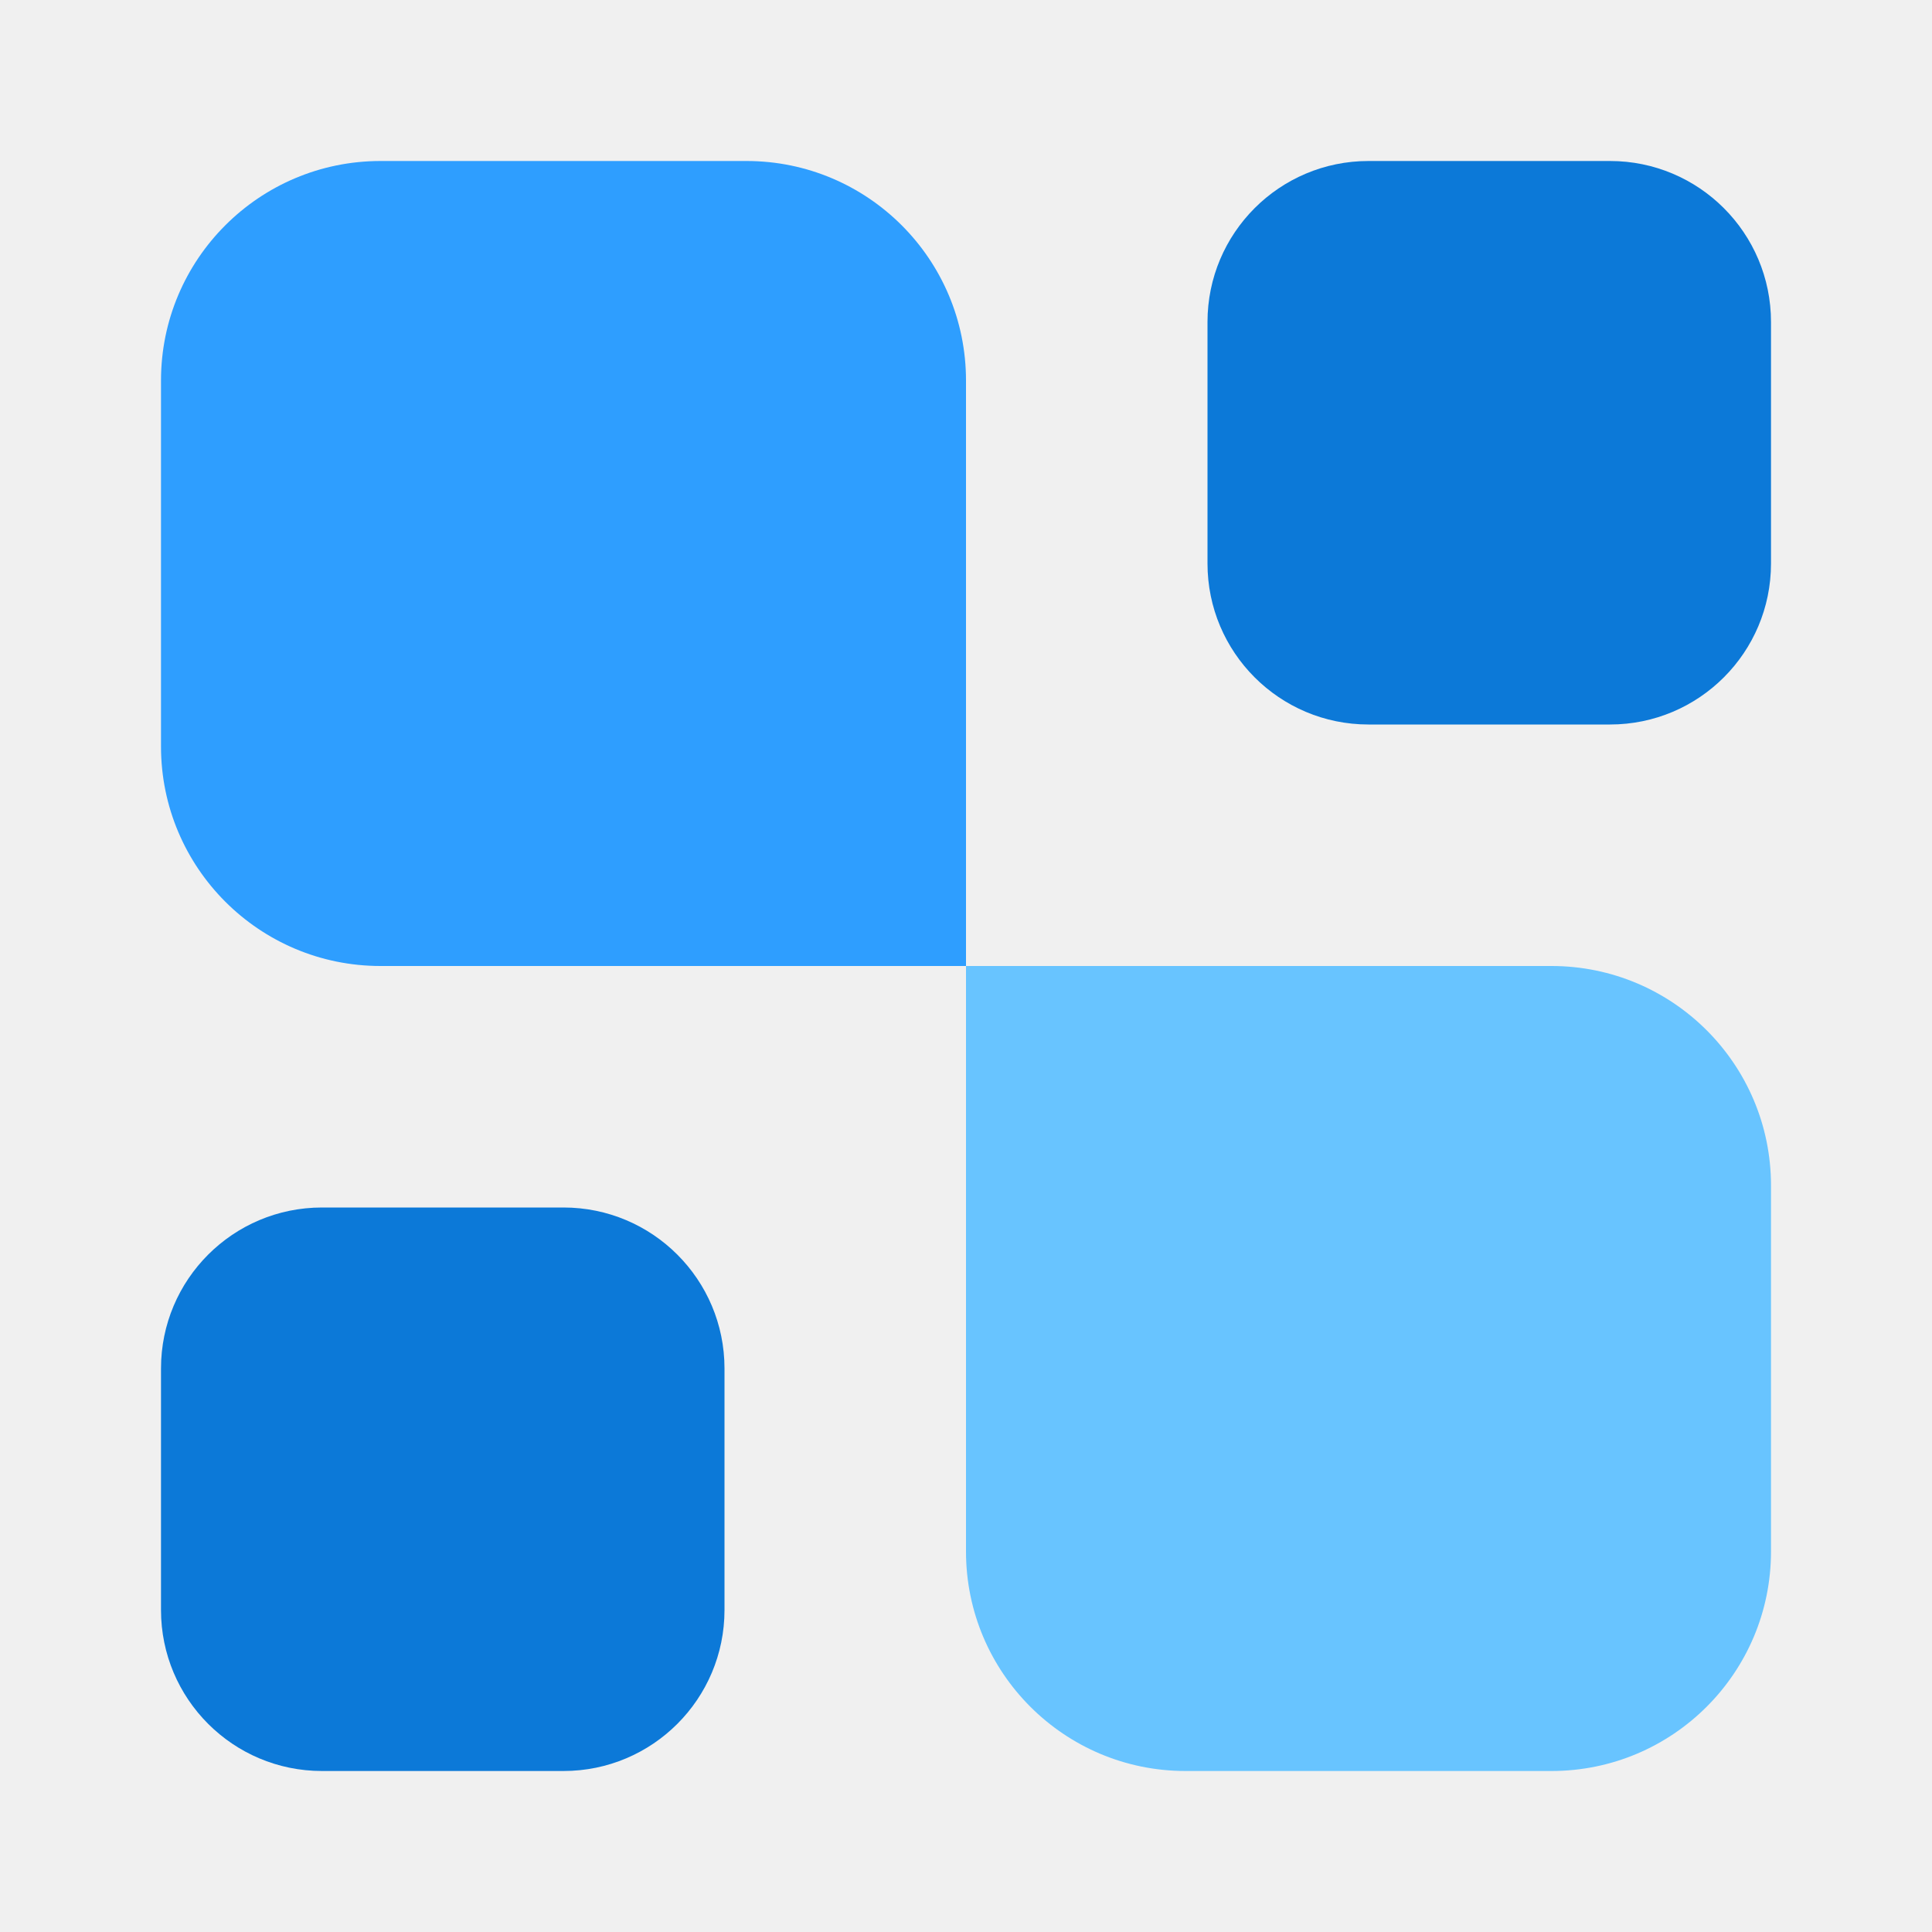
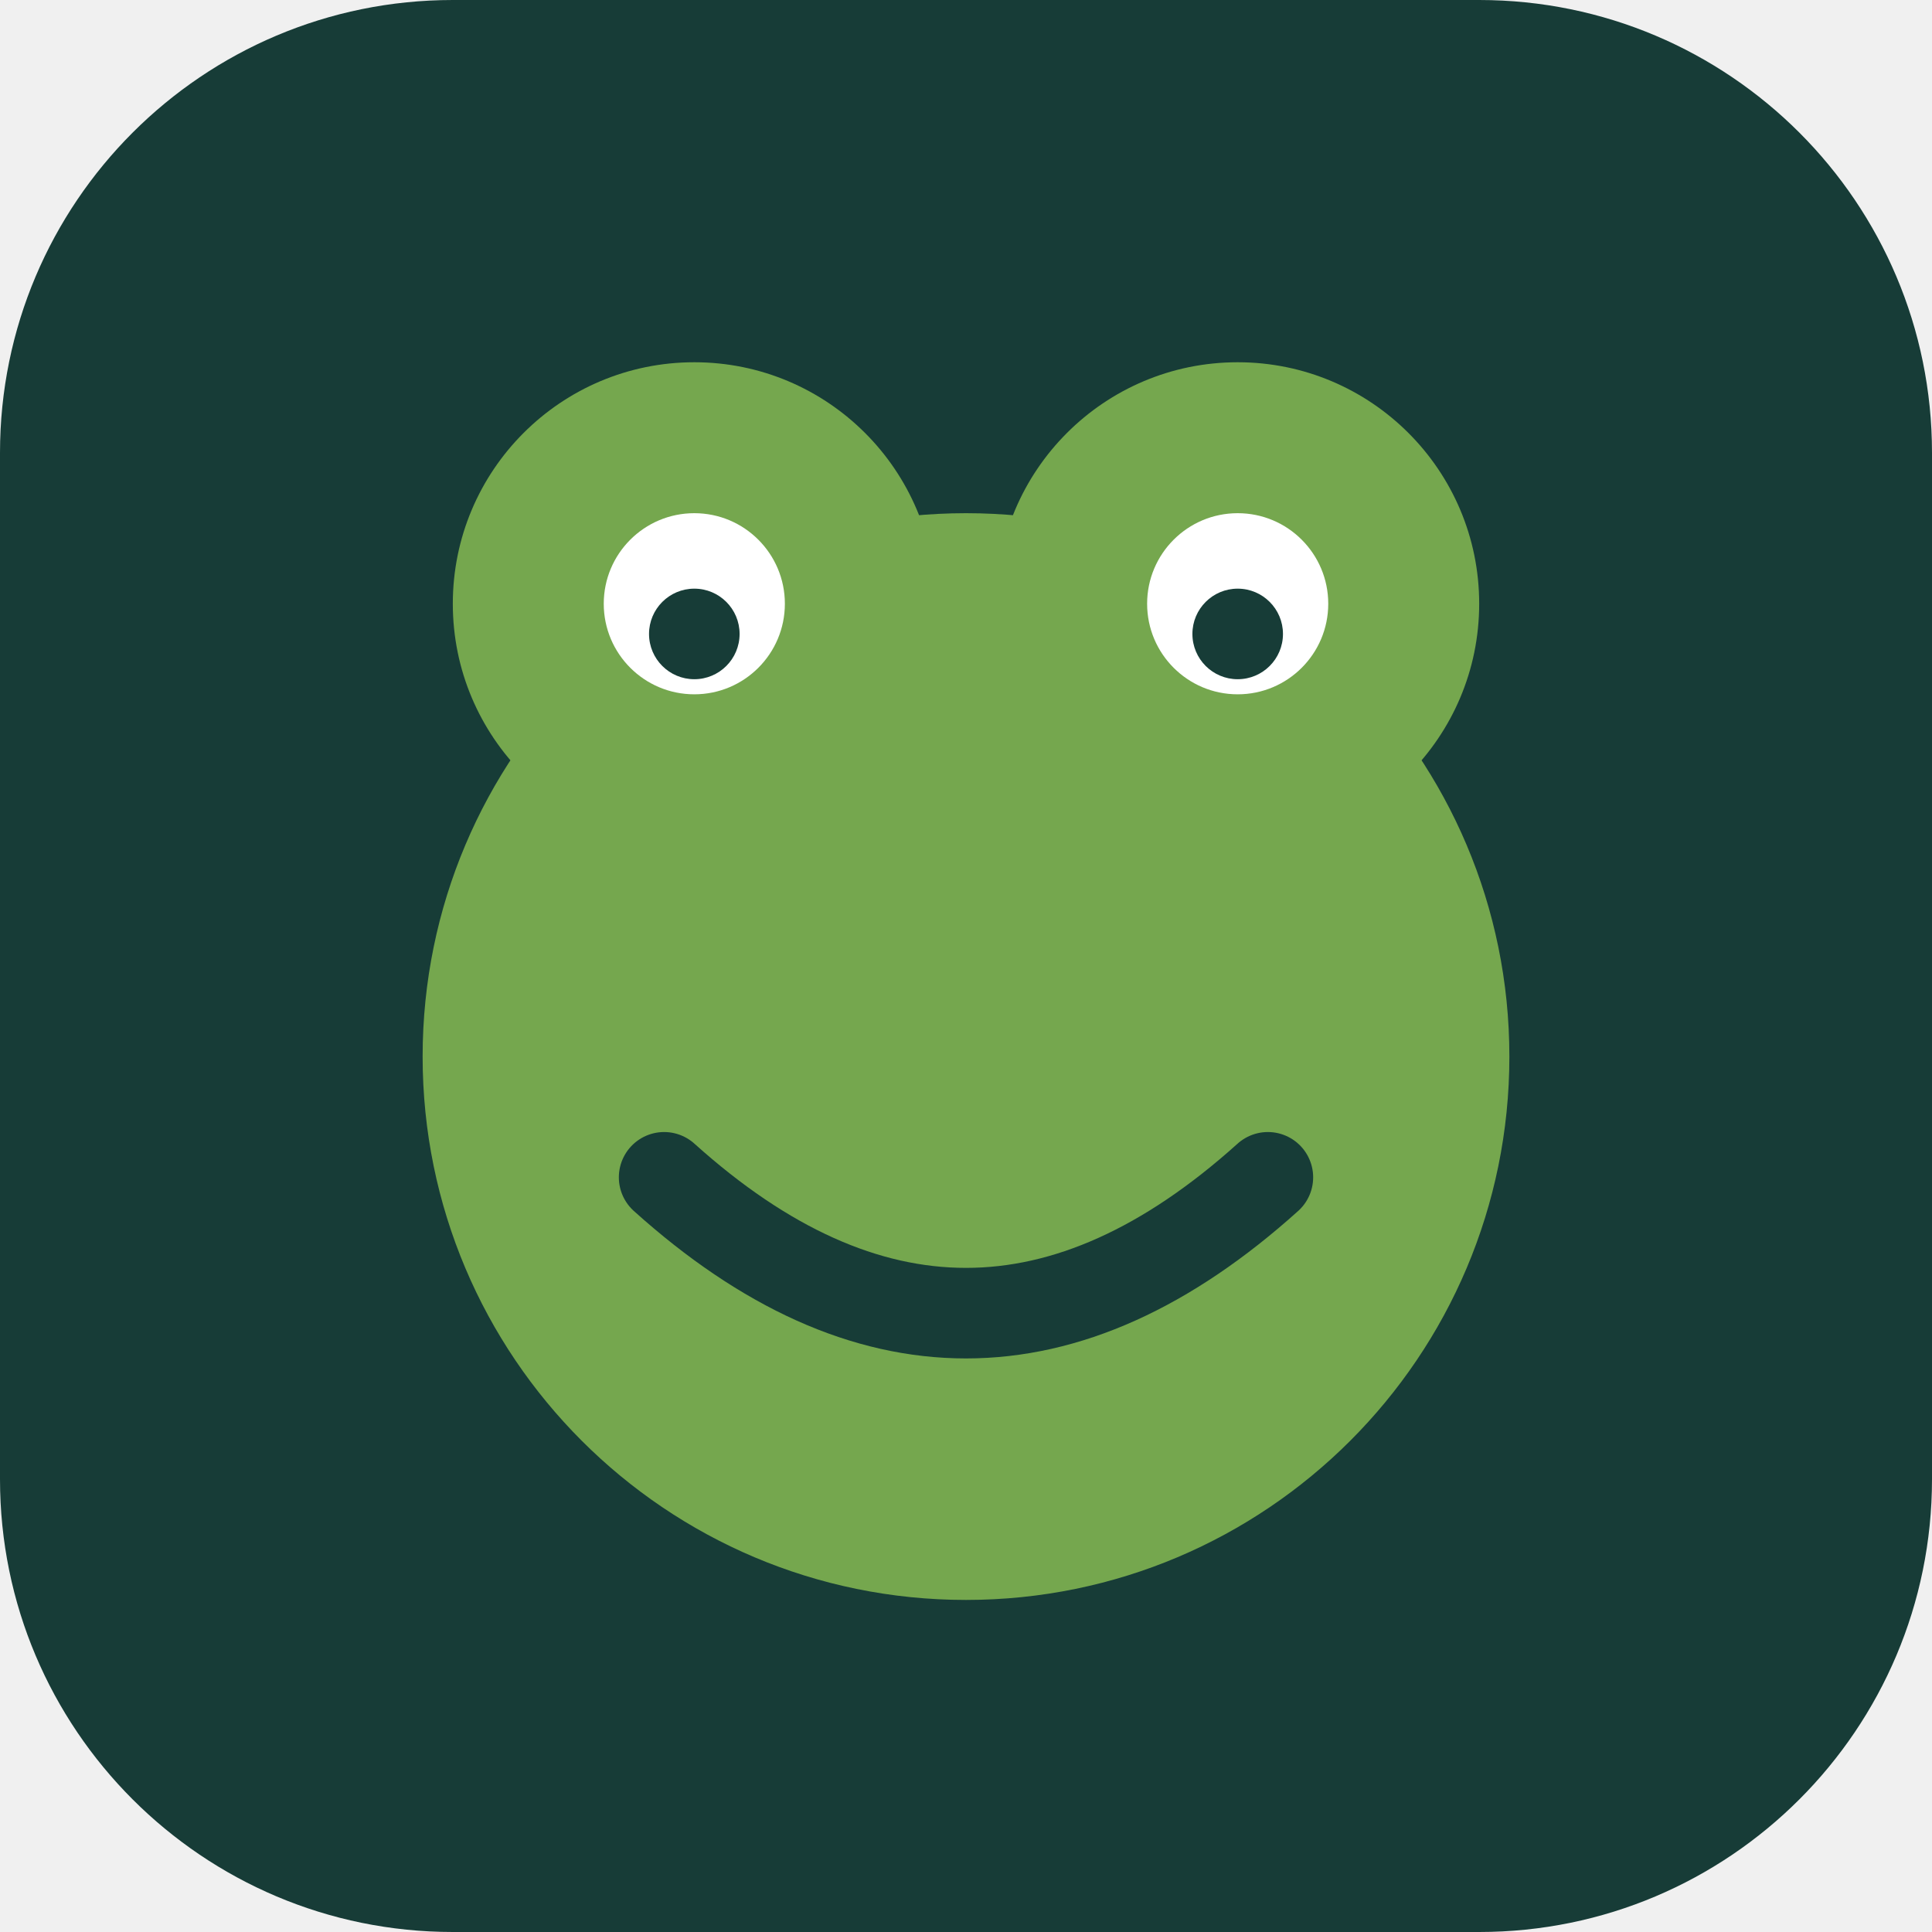
- <svg xmlns="http://www.w3.org/2000/svg" width="24" height="24" viewBox="0 0 24 24" fill="none">
-   <path d="M22 19.273C22 20.779 20.779 22 19.273 22H14.727C13.221 22 12 20.779 12 19.273V12H19.273C20.779 12 22 13.221 22 14.727V19.273Z" fill="#68C4FF" />
-   <path d="M20 2C21.105 2 22 2.895 22 4V7C22 8.105 21.105 9 20 9H17C15.895 9 15 8.105 15 7V4C15 2.895 15.895 2 17 2H20Z" fill="#0C79D8" />
-   <path d="M7 15C8.105 15 9 15.895 9 17V20C9 21.105 8.105 22 7 22H4C2.895 22 2 21.105 2 20V17C2 15.895 2.895 15 4 15H7Z" fill="#0C79D8" />
-   <path d="M12 12H4.727C3.221 12 2 10.779 2 9.273V4.727C2 3.221 3.221 2 4.727 2H9.273C10.779 2 12 3.221 12 4.727V12Z" fill="#2E9EFF" />
+ <svg xmlns="http://www.w3.org/2000/svg" viewBox="0 0 64 64">
+   <rect width="64" height="64" rx="15" fill="#173c37" />
+   <circle cx="32" cy="35" r="18" fill="#75a74e" />
+   <circle cx="23" cy="20" r="8" fill="#75a74e" />
+   <circle cx="41" cy="20" r="8" fill="#75a74e" />
+   <circle cx="23" cy="20" r="3" fill="#fff" />
+   <circle cx="41" cy="20" r="3" fill="#fff" />
+   <circle cx="23" cy="21" r="1.5" fill="#173c37" />
+   <circle cx="41" cy="21" r="1.5" fill="#173c37" />
+   <path d="M22 39q10 9 20 0" fill="none" stroke="#173c37" stroke-width="3" stroke-linecap="round" />
</svg>
